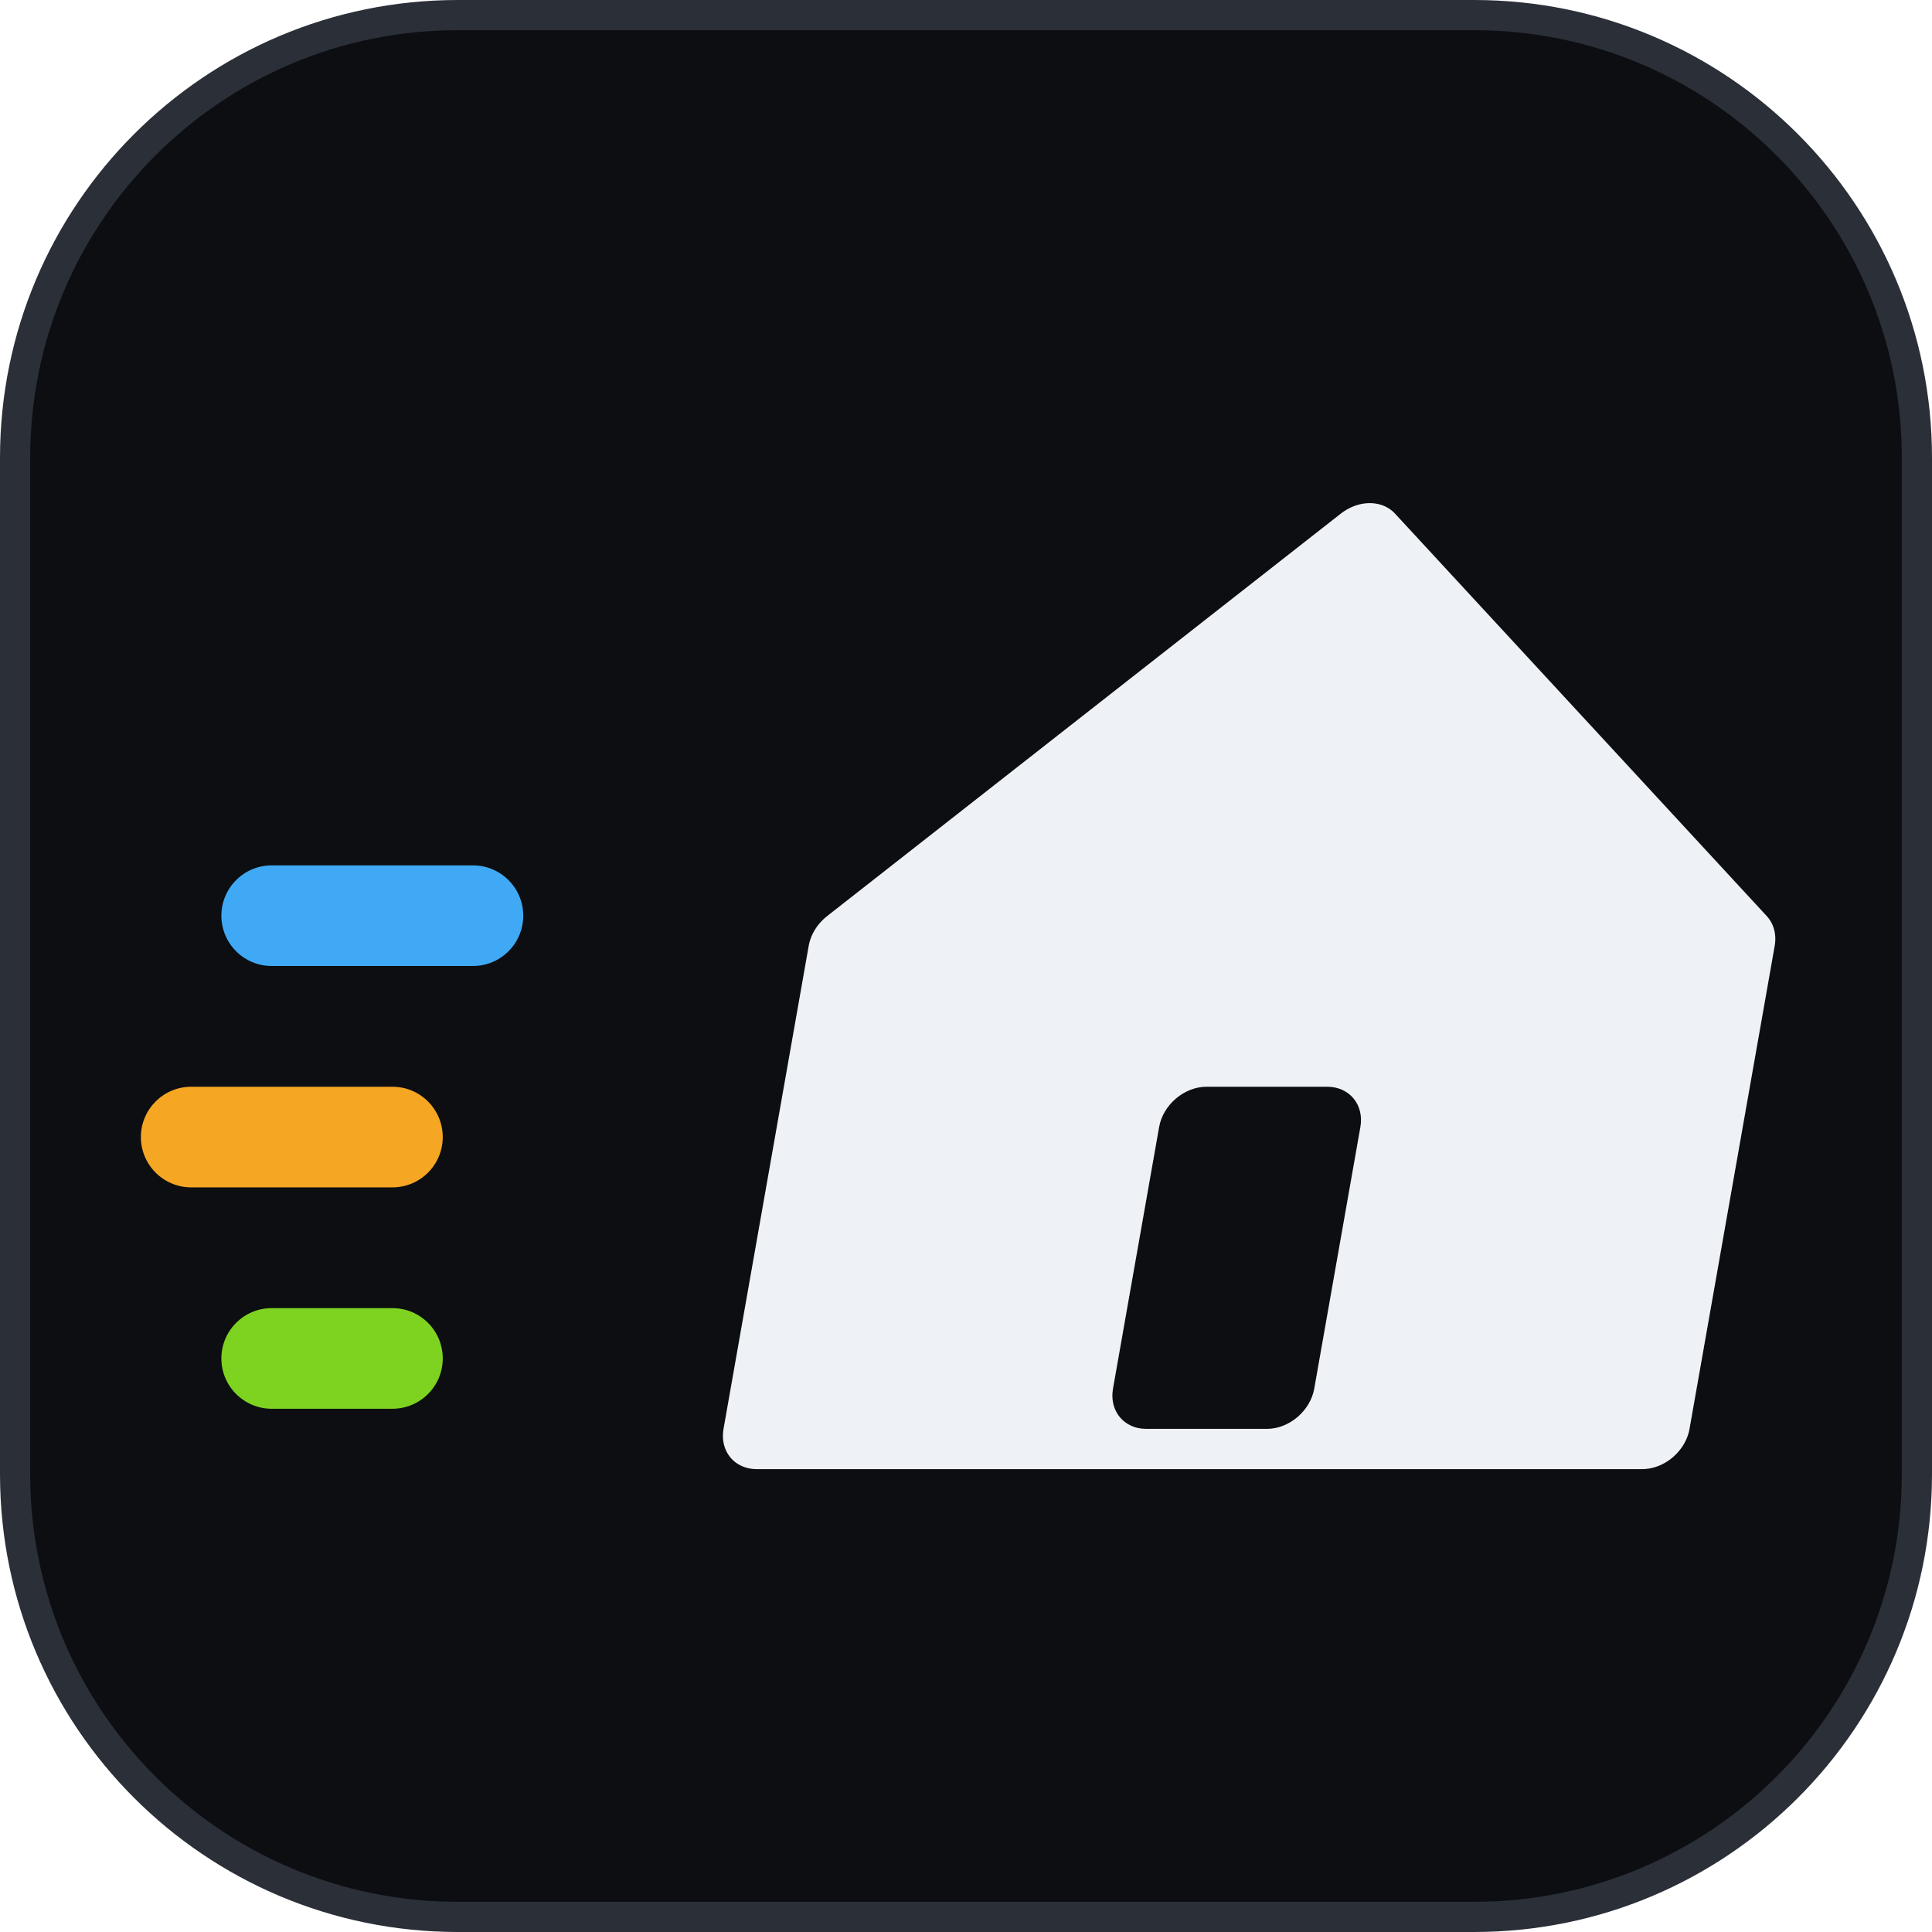
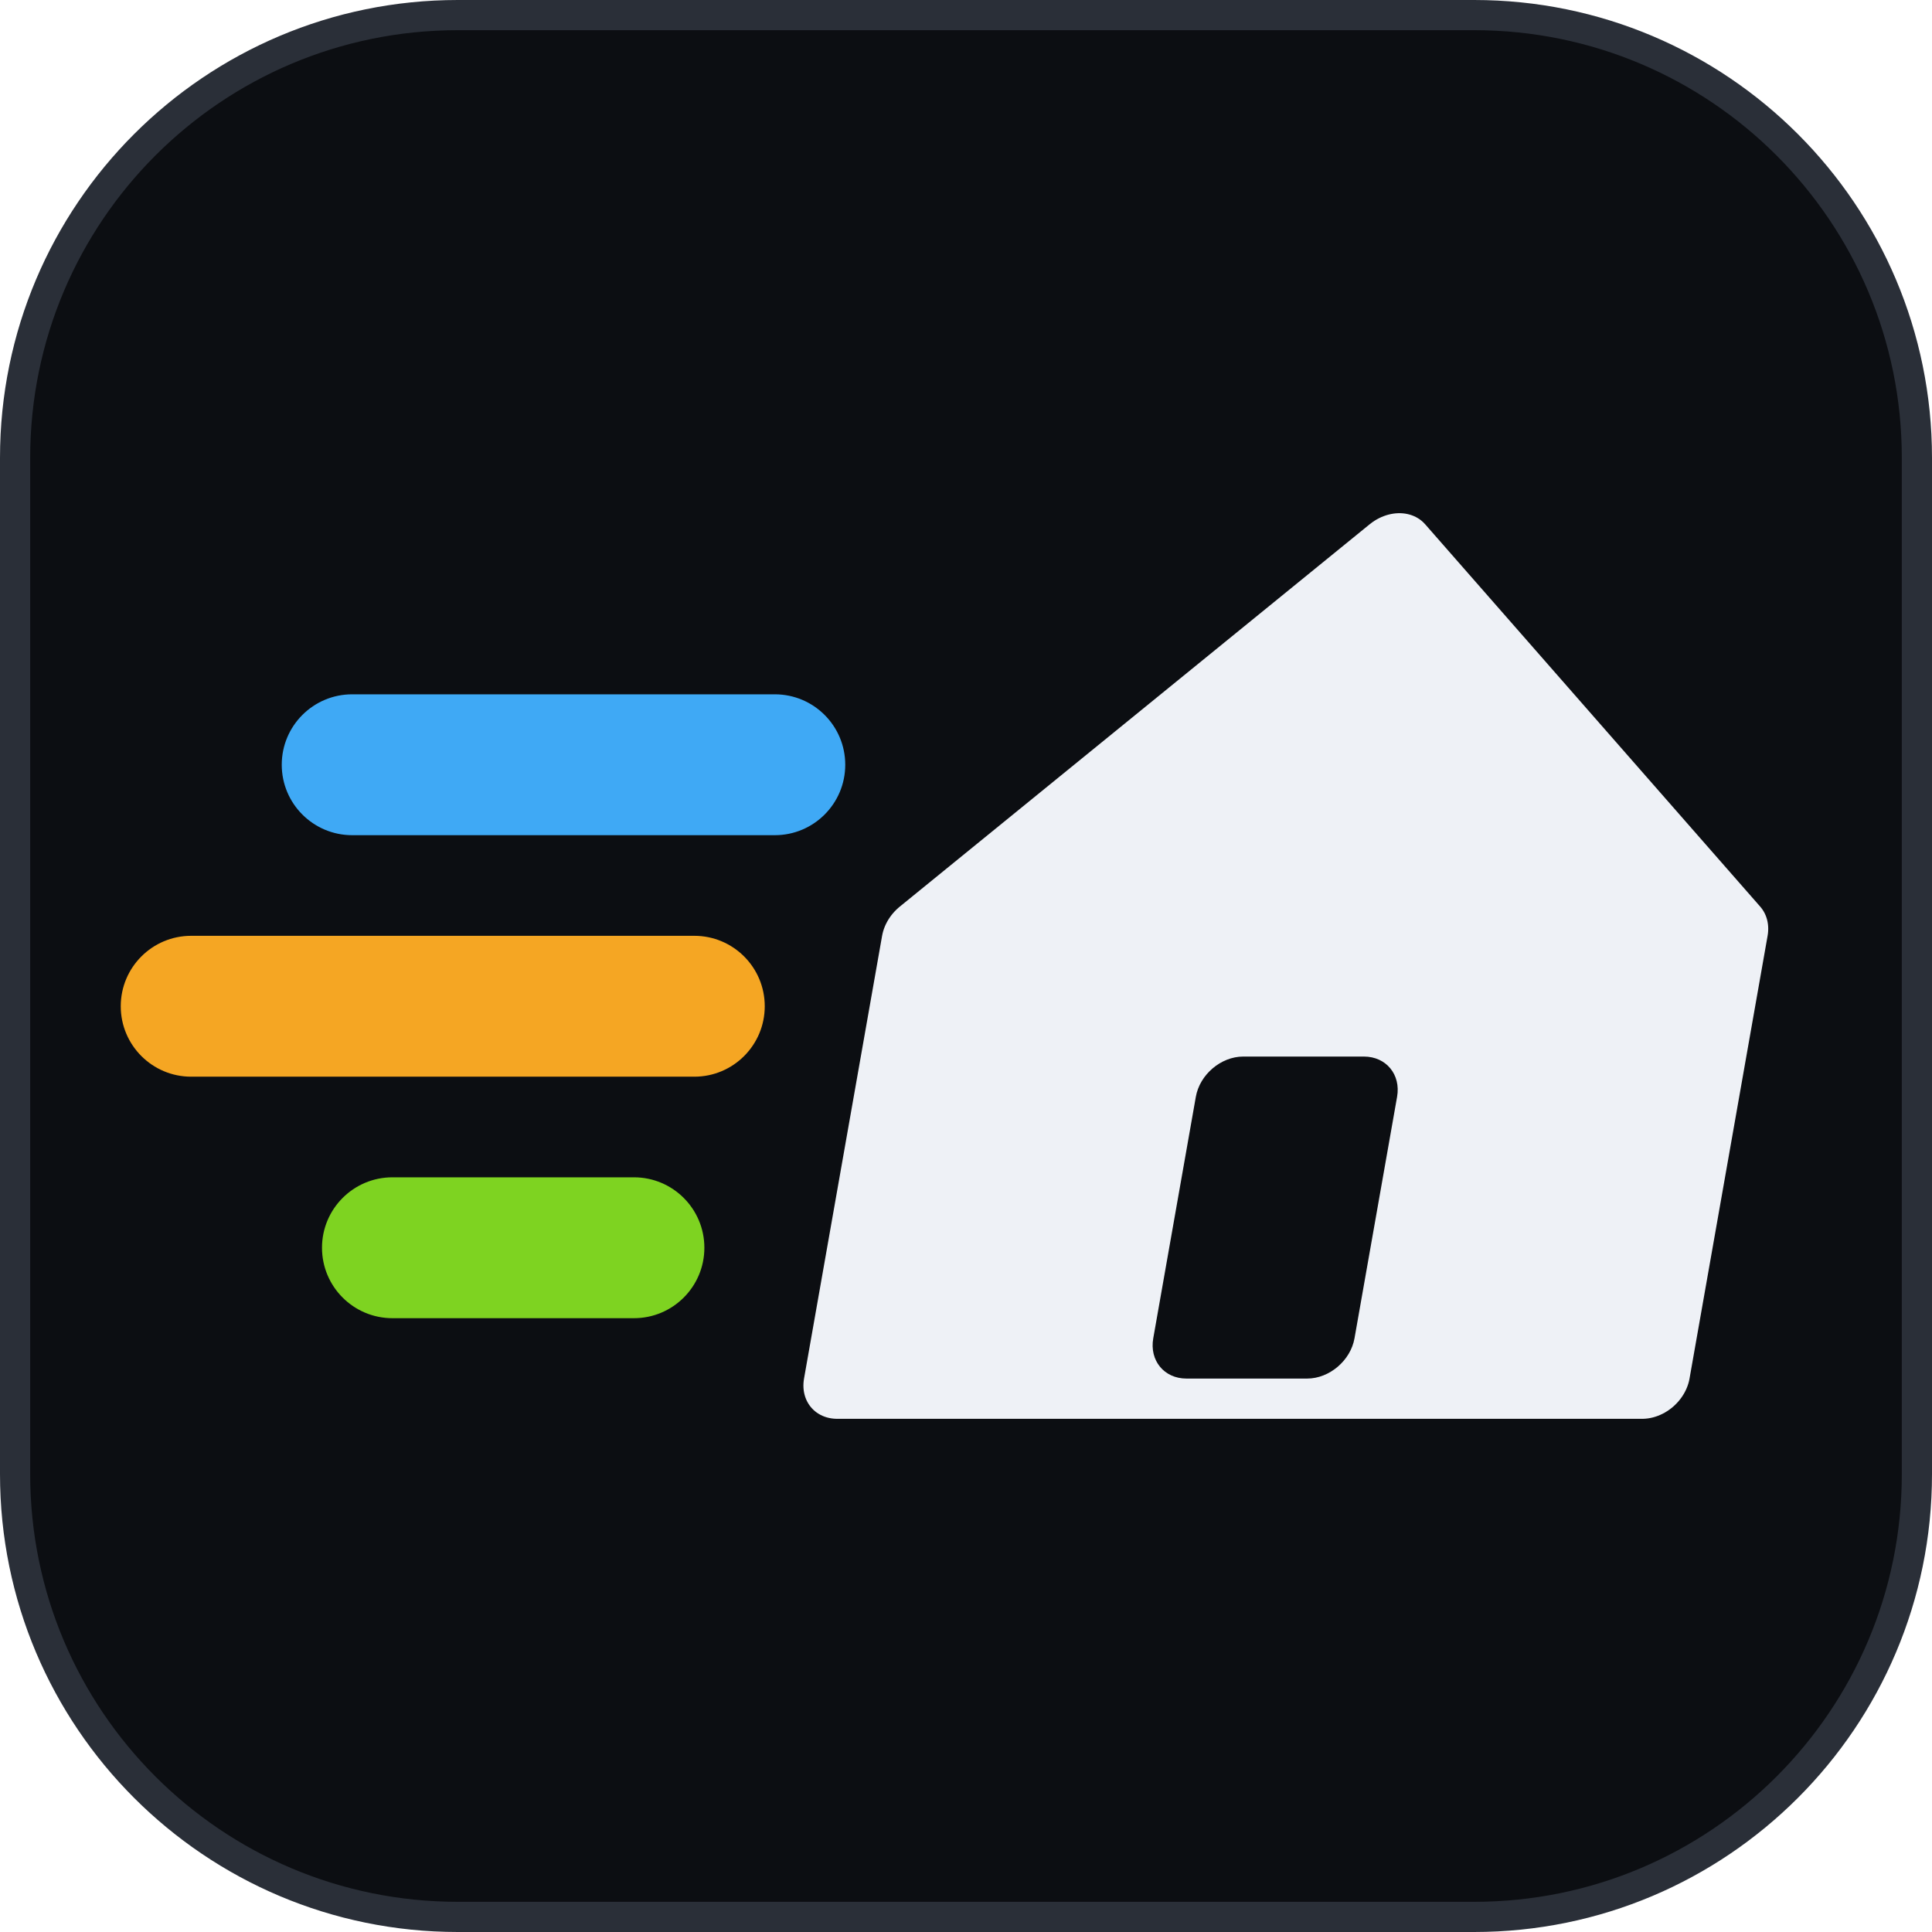
<svg xmlns="http://www.w3.org/2000/svg" viewBox="0 0 96 96" role="img" aria-label="HouseRunner">
  <rect x="0.75" y="0.75" width="94.5" height="94.5" rx="22" fill="#0c0e12" stroke="#2a2f38" stroke-width="1.5" />
-   <g transform="translate(5 -3)">
-     <rect x="6" y="46" width="15" height="5" rx="2.5" fill="#3fa9f5" />
-     <rect x="2" y="57" width="15" height="5" rx="2.5" fill="#f5a623" />
-     <rect x="6" y="68" width="11" height="5" rx="2.5" fill="#7ed321" />
-     <g transform="translate(12 0) skewX(-10)">
-       <path d="M34 50 L56 30 L78 50 V74 H34 Z" fill="#eef1f6" stroke="#eef1f6" stroke-width="4" stroke-linejoin="round" />
-       <rect x="51" y="57" width="10" height="17" rx="2" fill="#0c0e12" />
+   <g transform="translate(0 -5.5)">
+     <rect x="14" y="40" width="28" height="7" rx="3.5" fill="#3fa9f5" />
+     <rect x="6" y="52" width="32" height="7" rx="3.5" fill="#f5a623" />
+     <rect x="16" y="64" width="19" height="7" rx="3.5" fill="#7ed321" />
+     <g transform="translate(15 0) skewX(-10)">
+       <path d="M40 52 L60 33 L80 52 V74 H40 Z" fill="#eef1f6" stroke="#eef1f6" stroke-width="4" stroke-linejoin="round" />
+       <rect x="55" y="58" width="10" height="16" rx="2" fill="#0c0e12" />
    </g>
  </g>
</svg>
